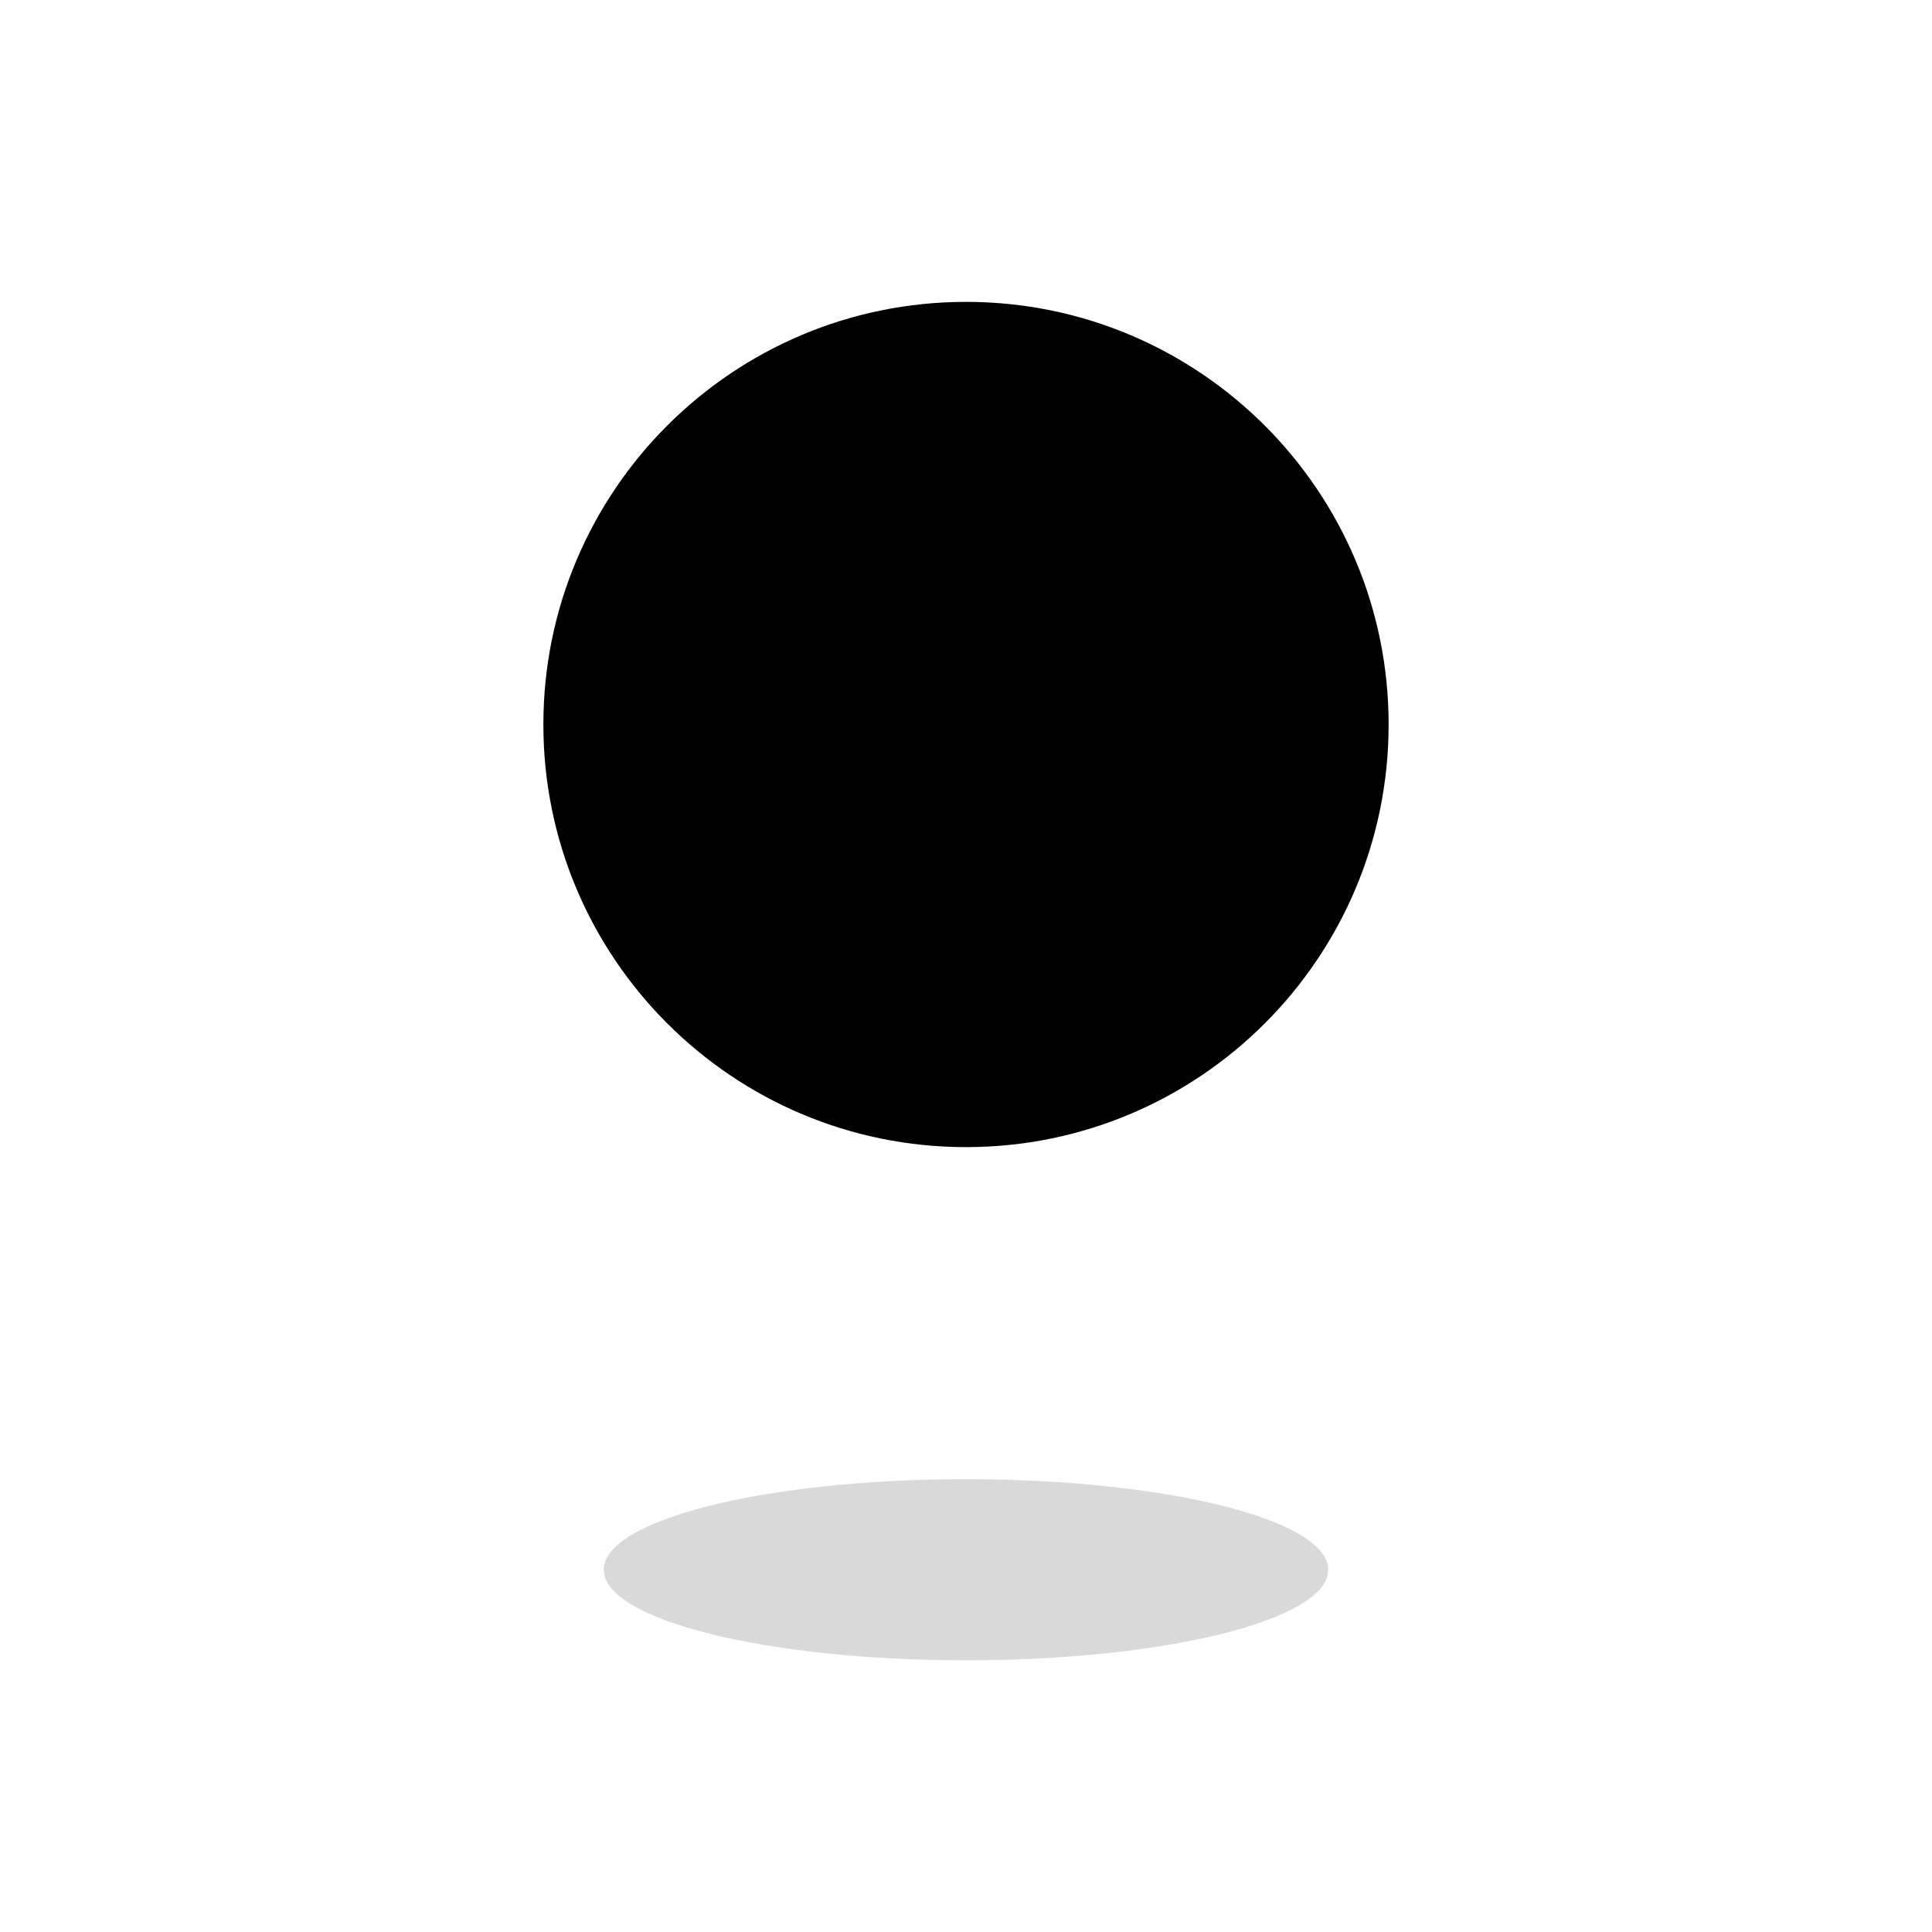
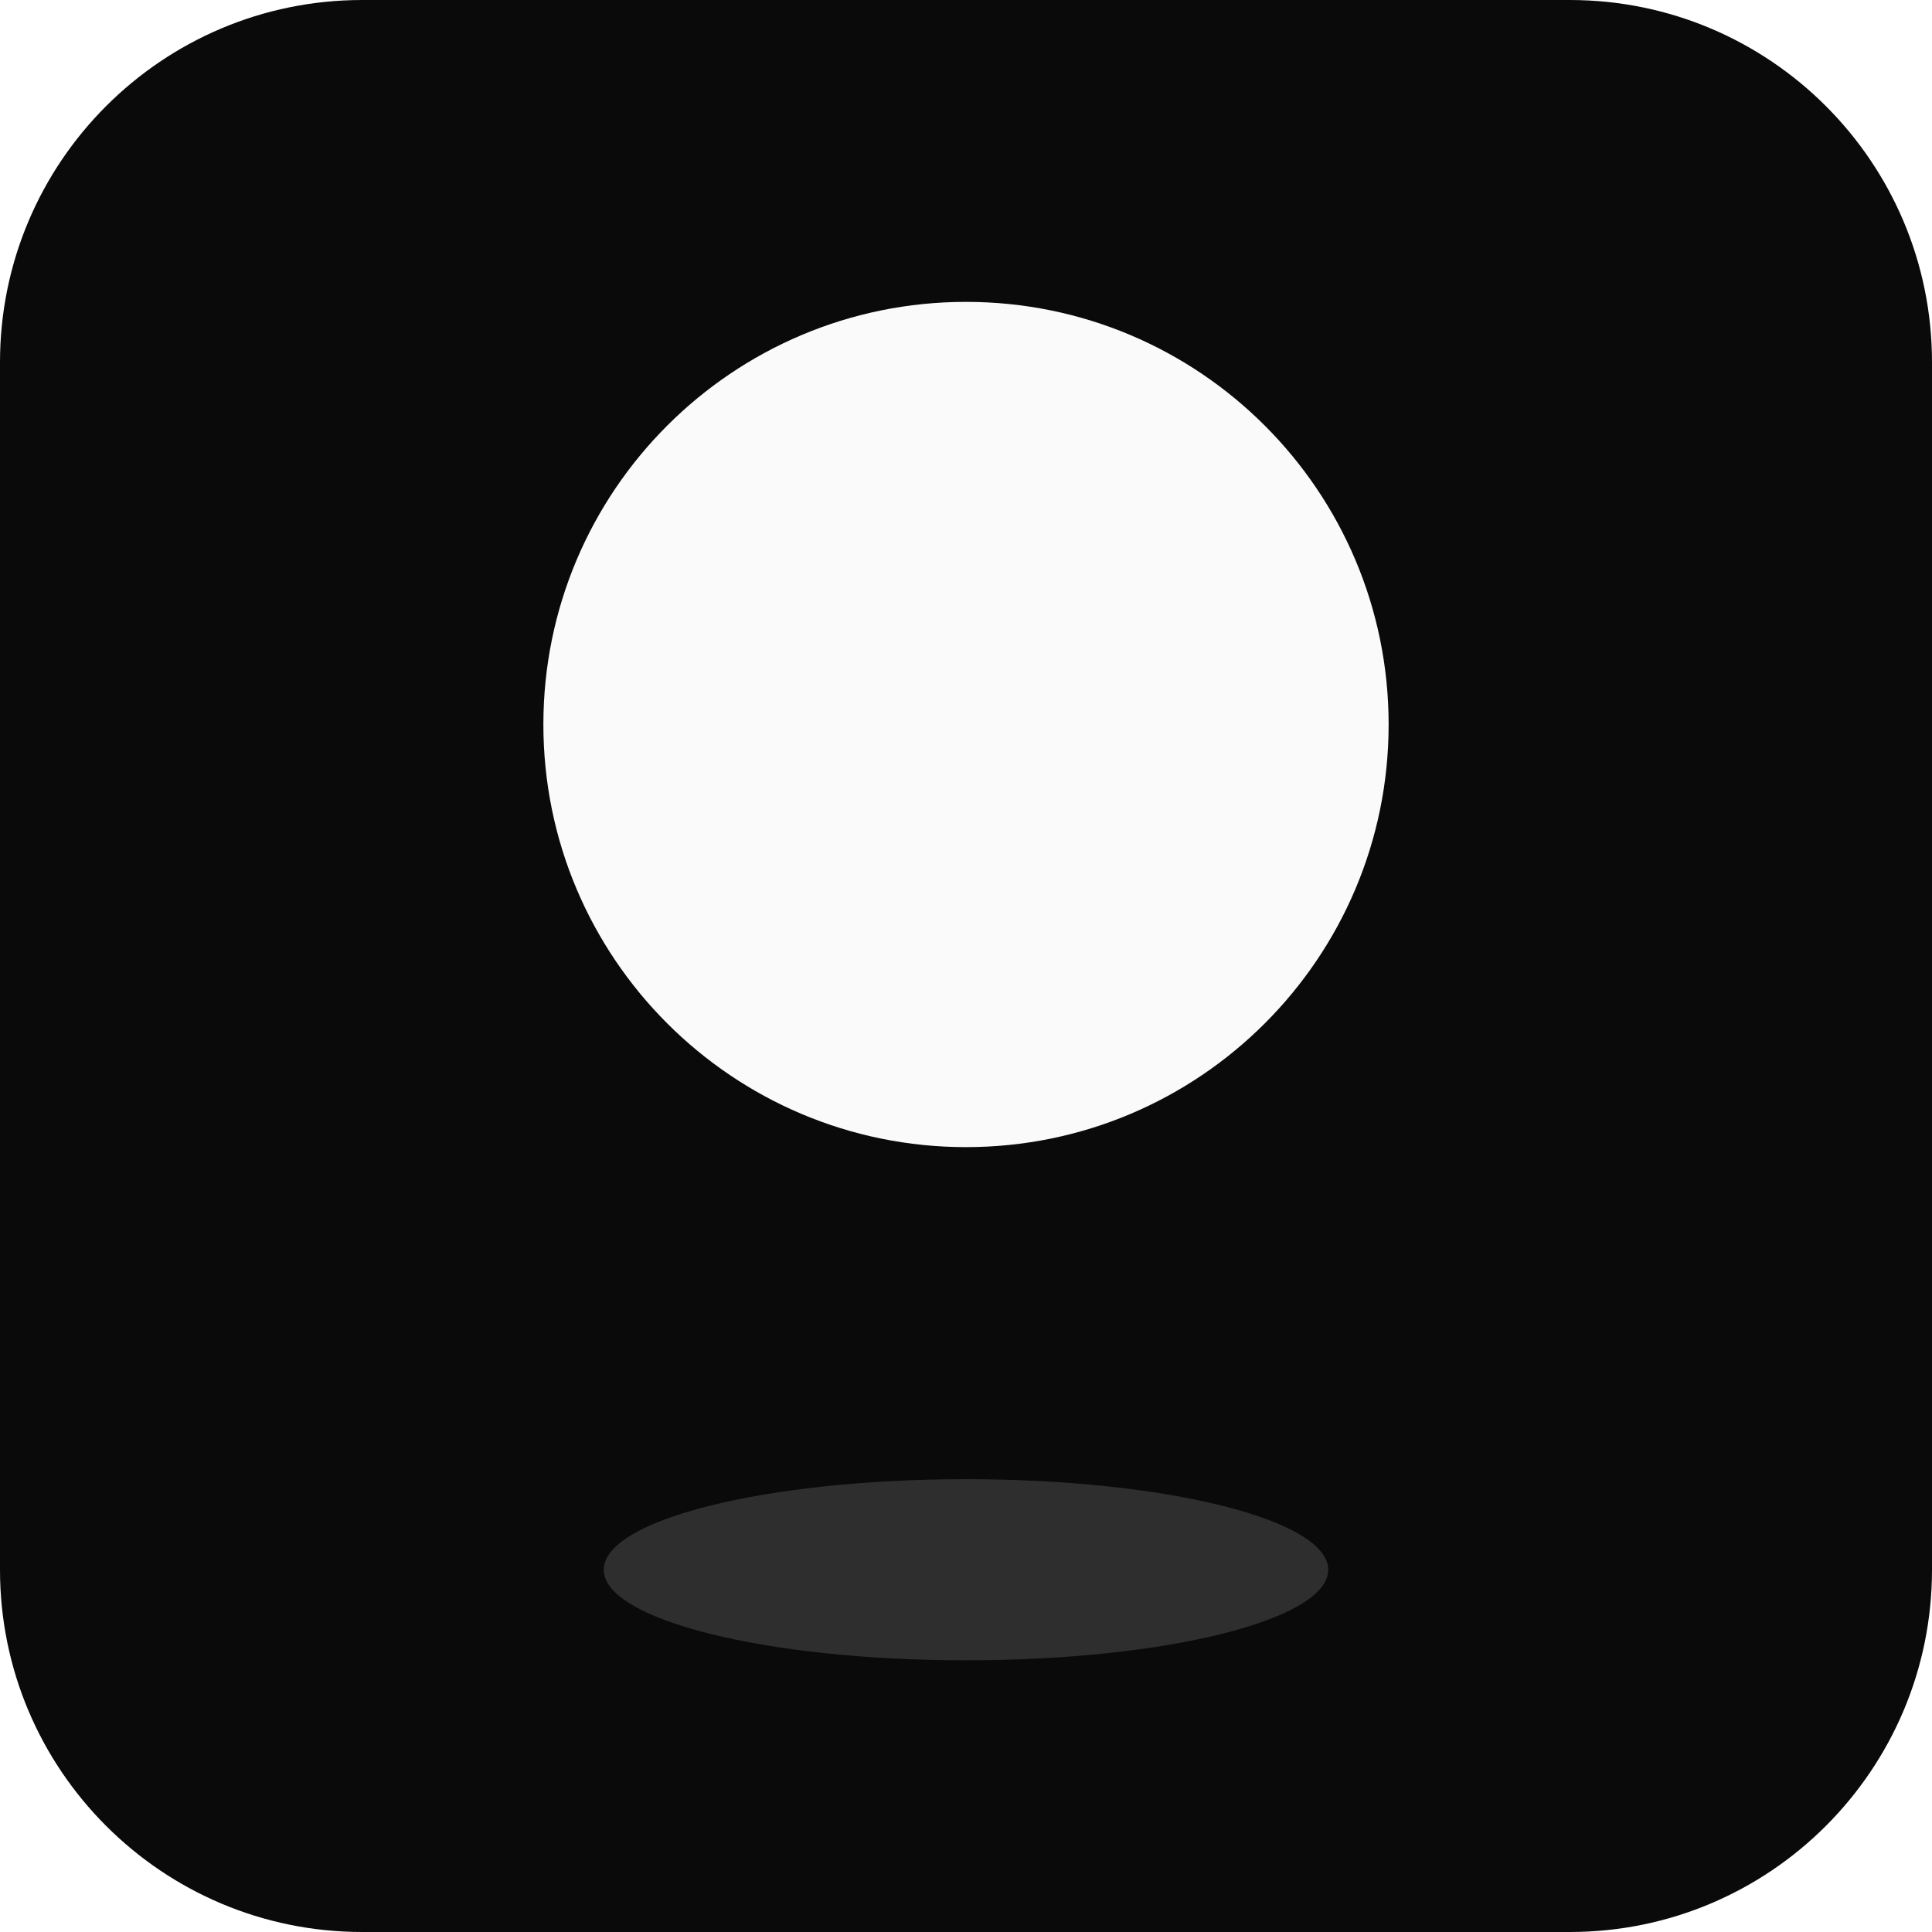
- <svg xmlns="http://www.w3.org/2000/svg" viewBox="0 0 32 32" fill="none">
-   <circle cx="16" cy="12" r="7" fill="currentColor" />
-   <ellipse cx="16" cy="26" rx="6" ry="1.5" fill="currentColor" opacity="0.15" />
+ <svg xmlns="http://www.w3.org/2000/svg" viewBox="0 0 32 32">
+   <rect width="32" height="32" rx="6" fill="#0A0A0A" />
+   <circle cx="16" cy="12" r="7" fill="#FAFAFA" />
+   <ellipse cx="16" cy="26" rx="6" ry="1.5" fill="#FAFAFA" opacity="0.15" />
</svg>
